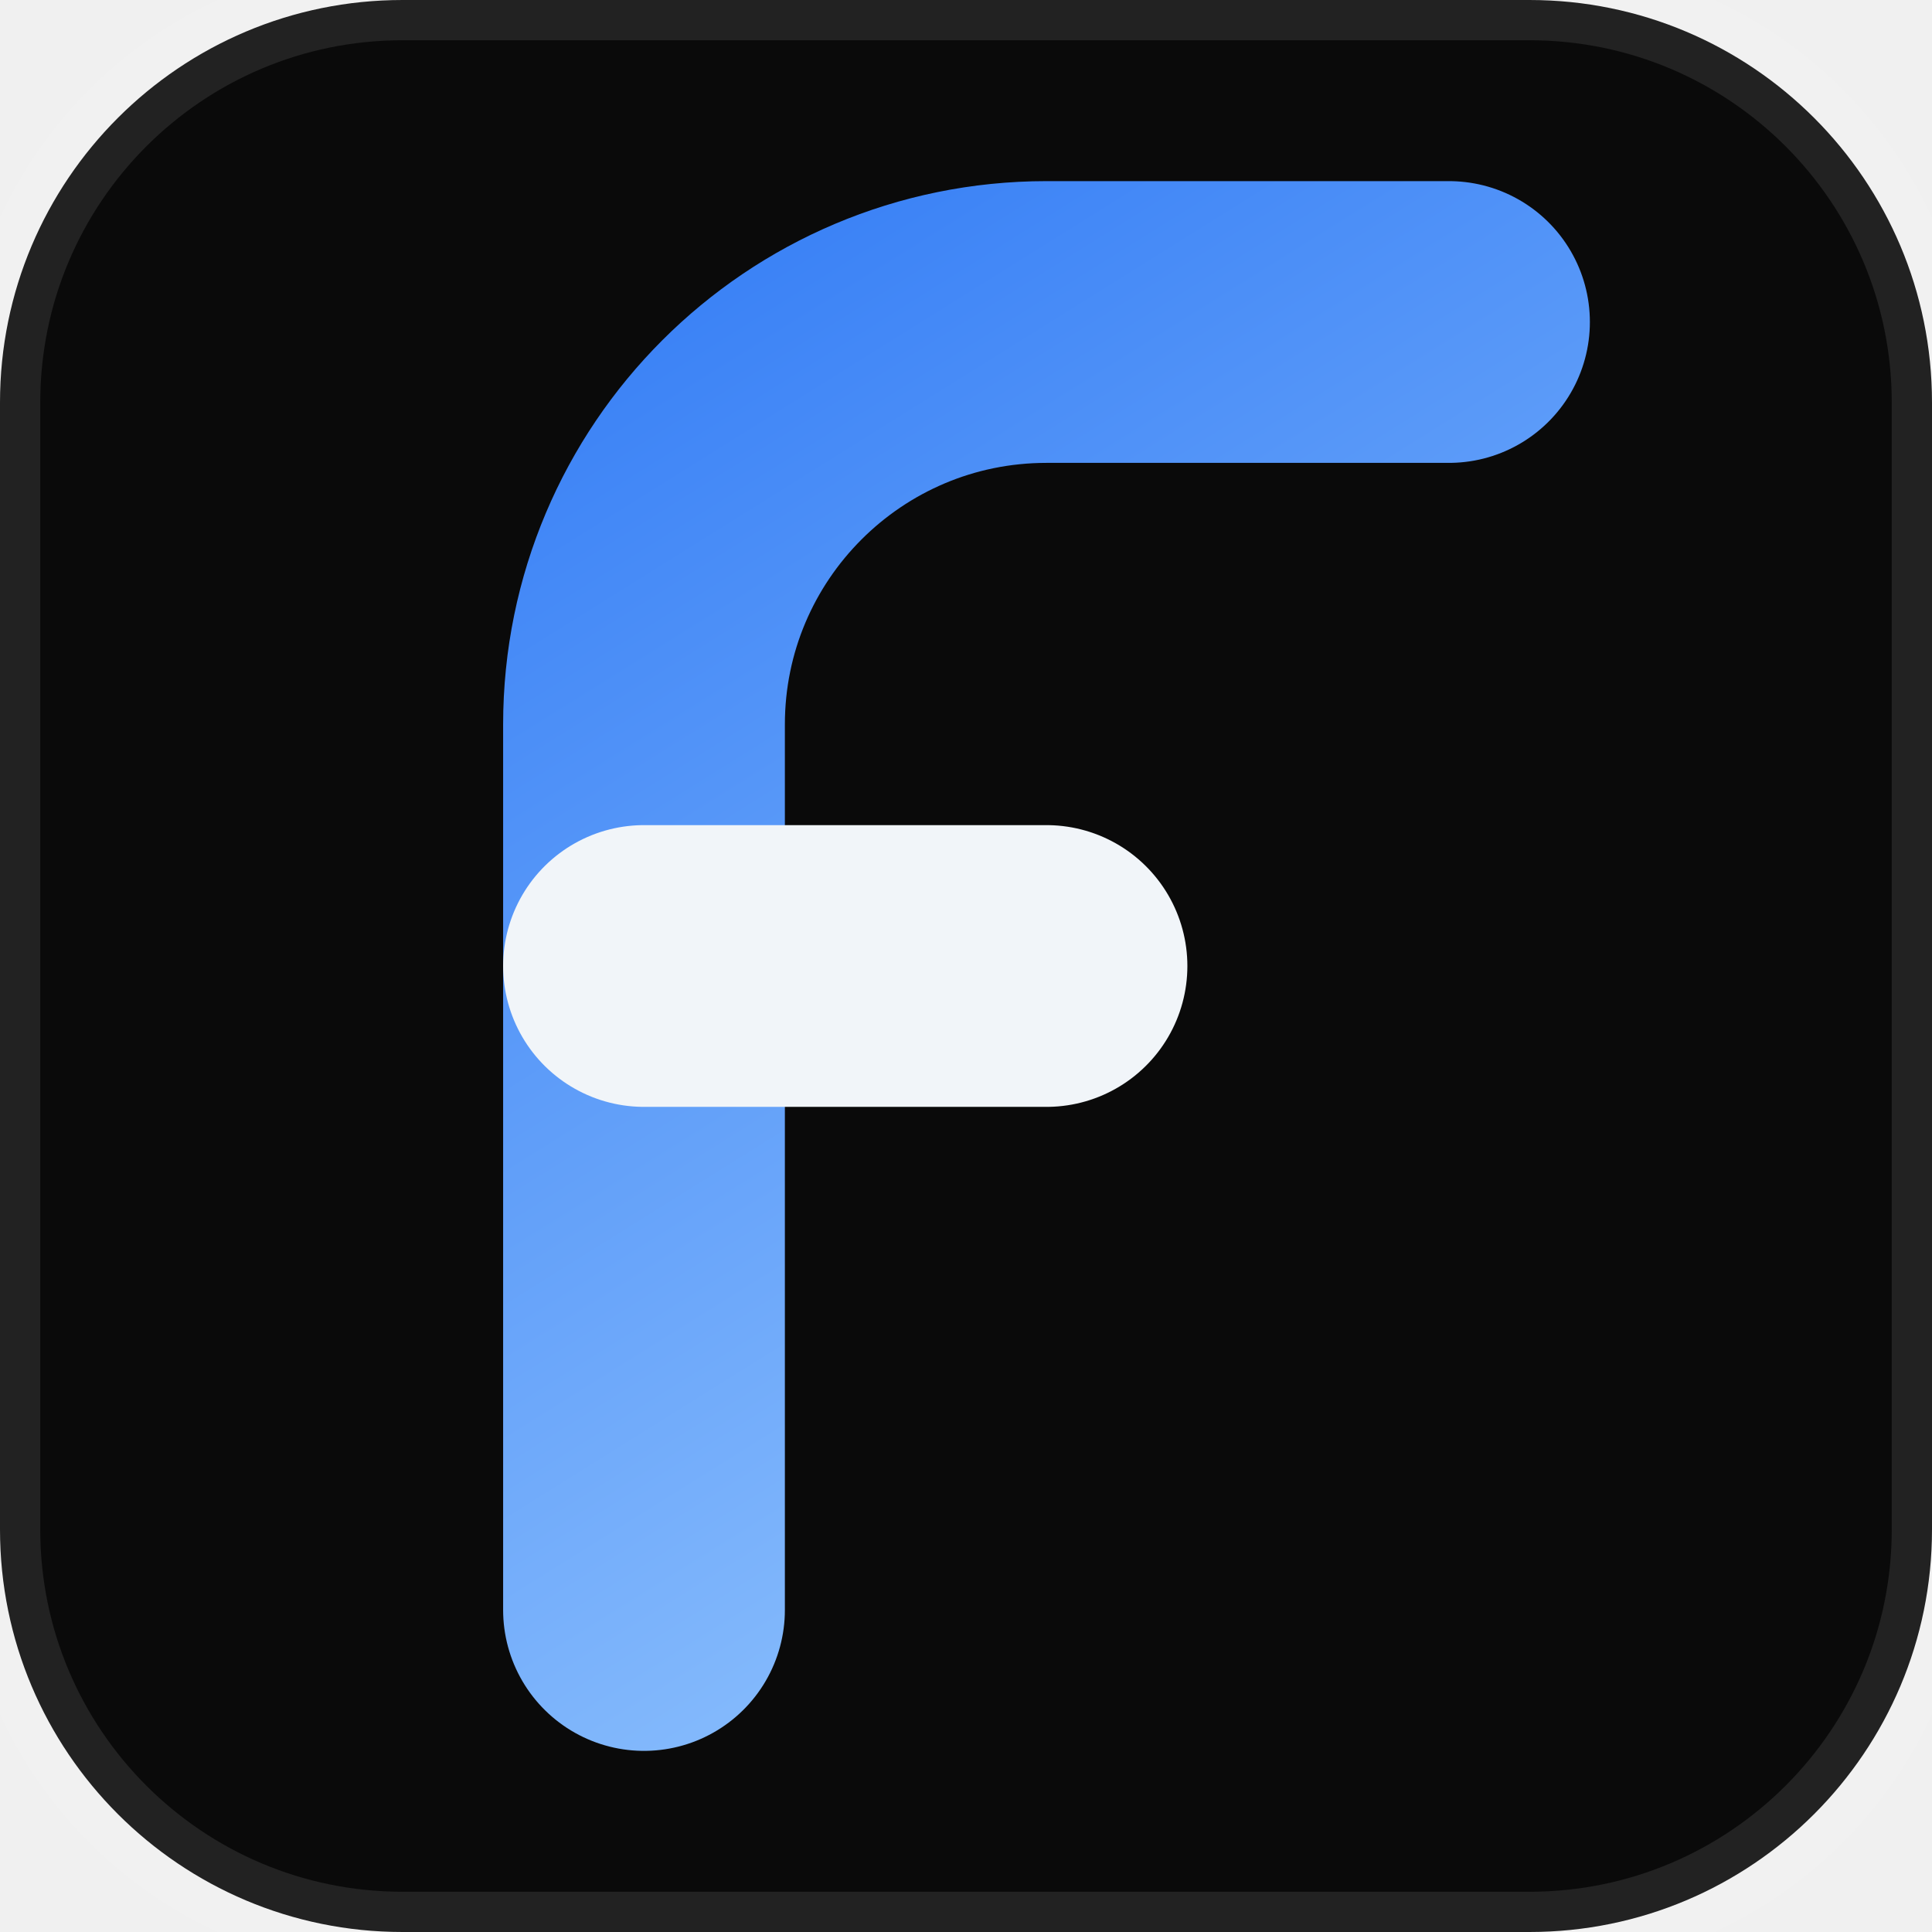
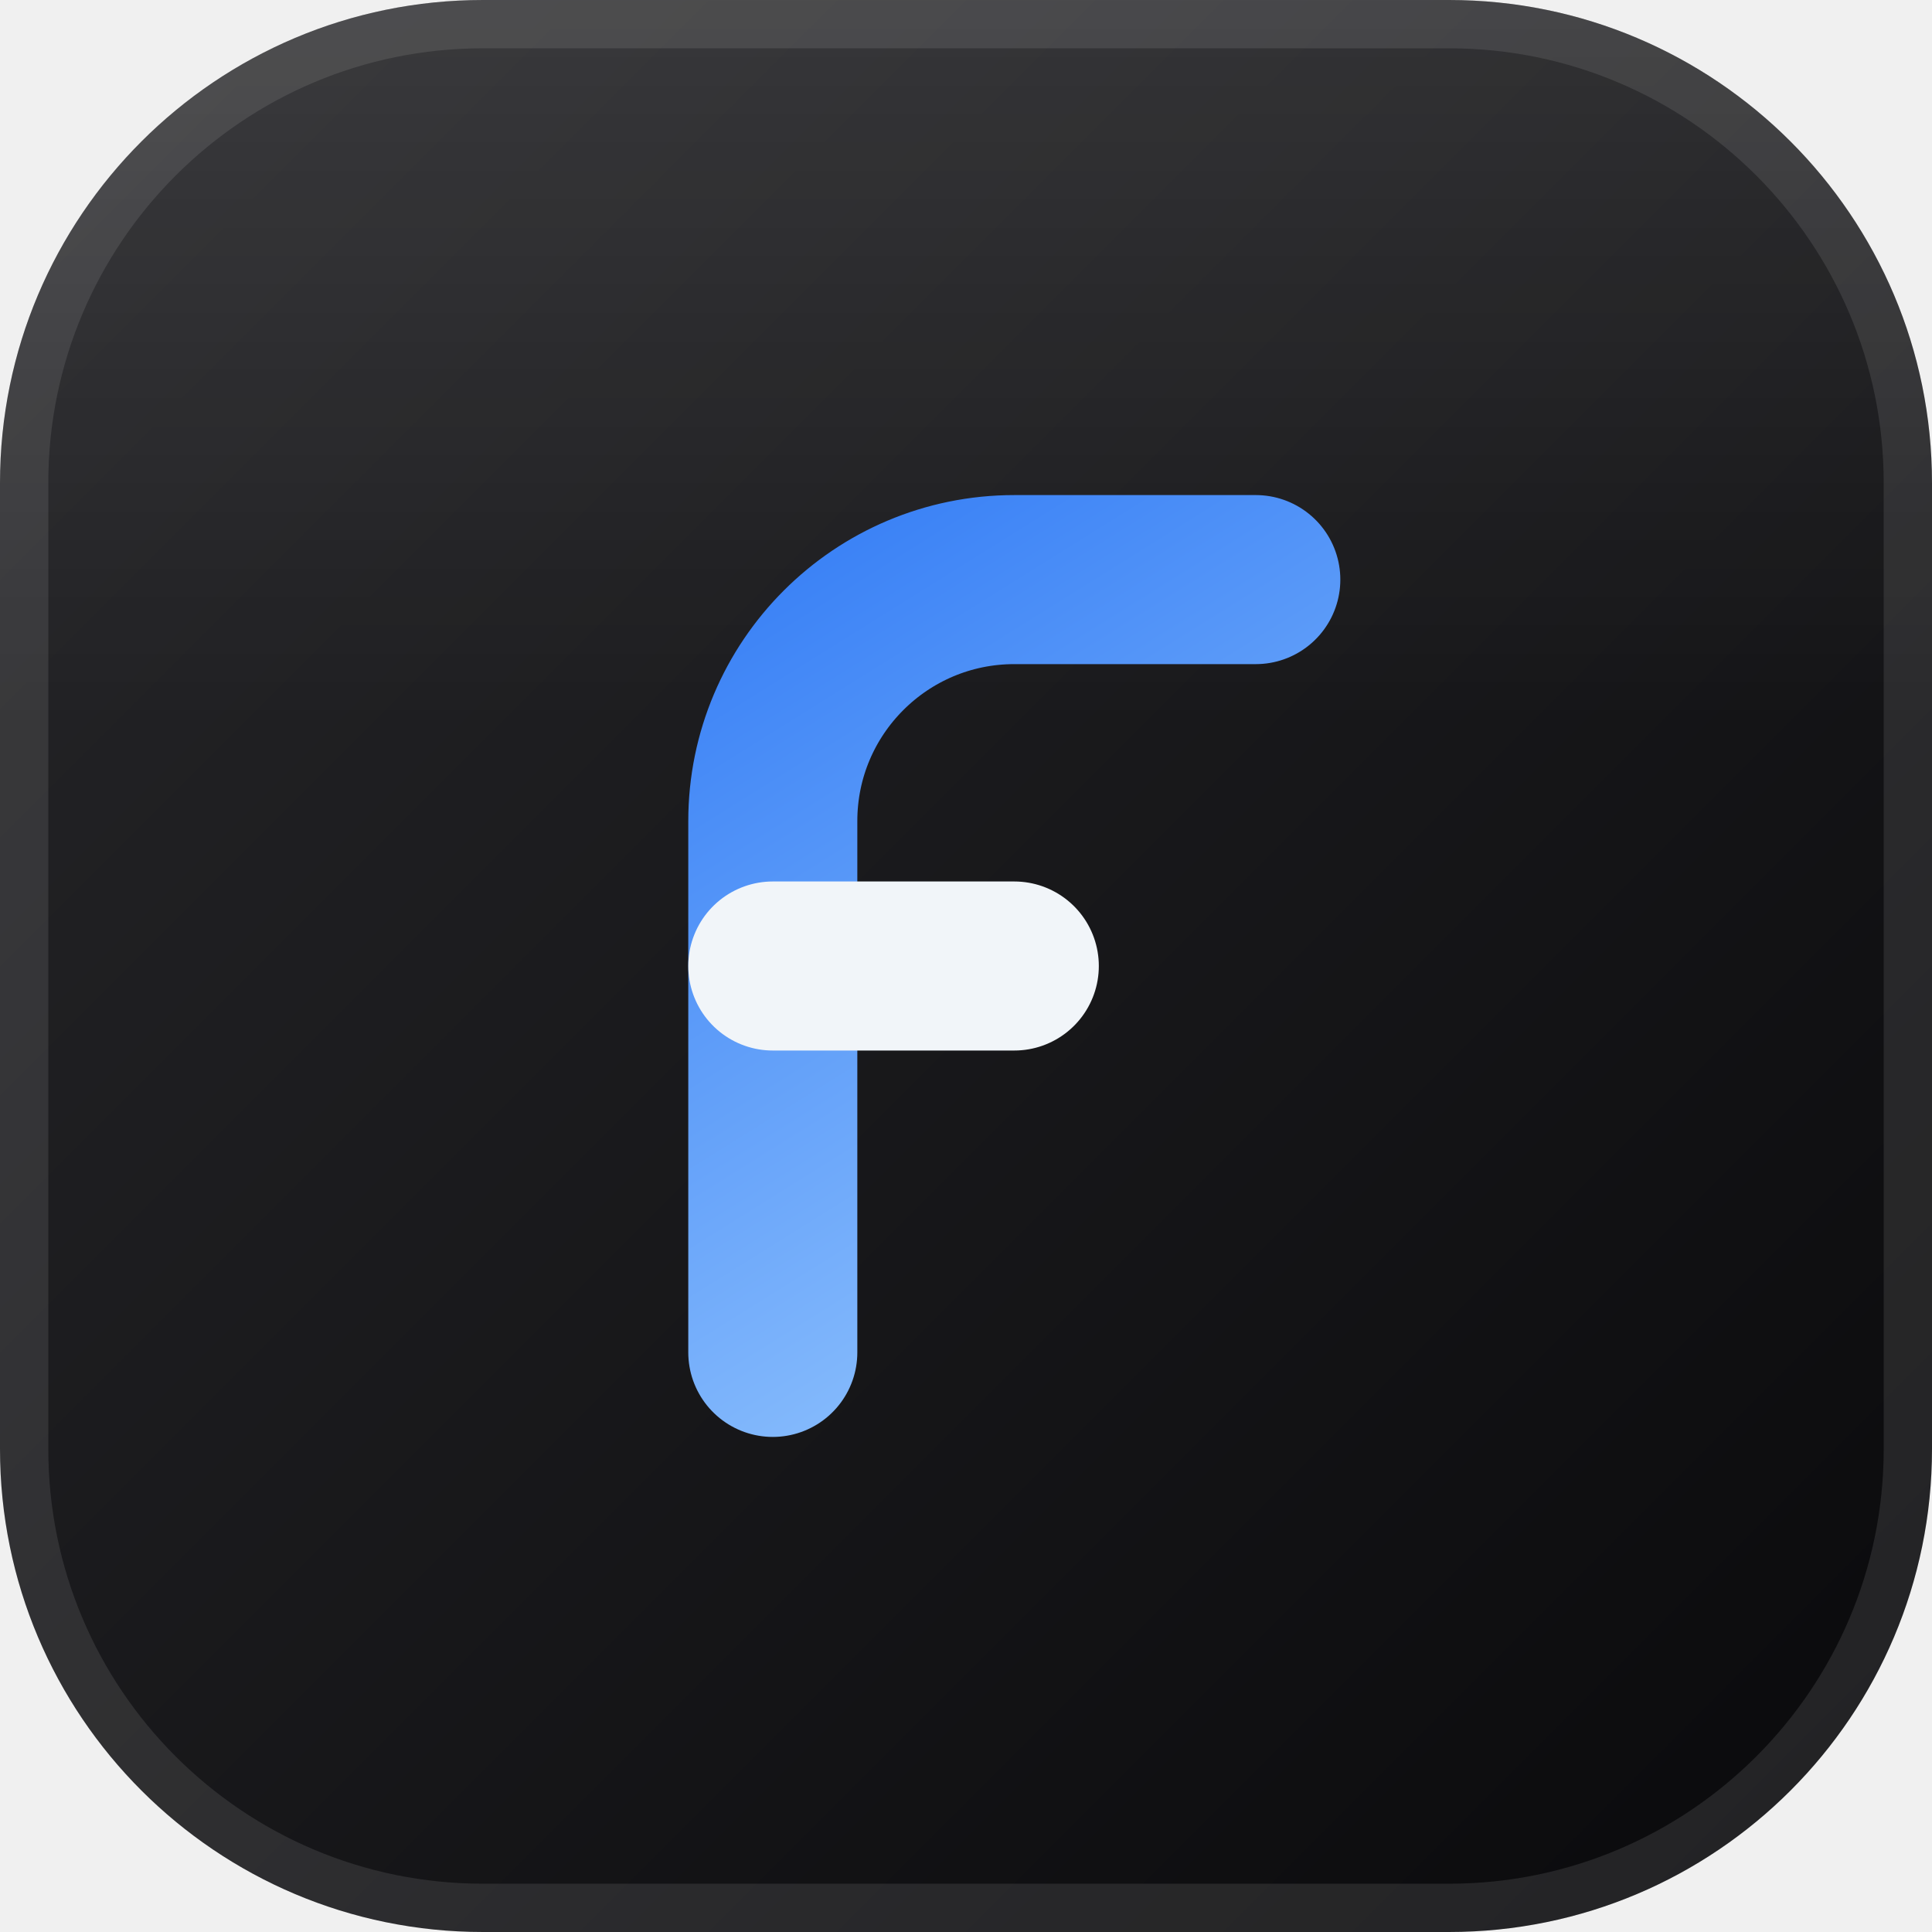
- <svg xmlns="http://www.w3.org/2000/svg" viewBox="0 0 24 24" width="24" height="24">
-   <rect width="24" height="24" rx="5" fill="#0A0A0A" />
-   <rect width="24" height="24" rx="5" stroke="#ffffff" stroke-opacity="0.1" stroke-width="1" fill="none" />
-   <path d="M8 20V9a5 5 0 0 1 5-5h5" stroke="url(#grad-f)" stroke-width="3.5" stroke-linecap="round" stroke-linejoin="round" fill="none" />
-   <path d="M8 12h5" stroke="#F1F5F9" stroke-width="3.5" stroke-linecap="round" stroke-linejoin="round" fill="none" />
+ <svg xmlns="http://www.w3.org/2000/svg" width="40" height="40" viewBox="0 0 40 40" fill="none">
  <defs>
+     <linearGradient id="bg" x1="0" y1="0" x2="40" y2="40" gradientUnits="userSpaceOnUse">
+       <stop stop-color="#27272a" />
+       <stop offset="1" stop-color="#09090b" />
+     </linearGradient>
+     <linearGradient id="sheen" x1="20" y1="0" x2="20" y2="15" gradientUnits="userSpaceOnUse">
+       <stop stop-color="#ffffff" stop-opacity="0.10" />
+       <stop offset="1" stop-color="#ffffff" stop-opacity="0" />
+     </linearGradient>
    <linearGradient id="grad-f" x1="8" y1="4" x2="18" y2="20" gradientUnits="userSpaceOnUse">
      <stop stop-color="#3B82F6" />
      <stop offset="1" stop-color="#93C5FD" />
    </linearGradient>
  </defs>
+   <rect width="40" height="40" rx="10" fill="url(#bg)" />
+   <rect width="40" height="40" rx="10" fill="url(#sheen)" />
+   <rect x="0.5" y="0.5" width="39" height="39" rx="9.5" fill="none" stroke="#ffffff" stroke-opacity="0.1" />
+   <g transform="translate(8,8)" fill="none" stroke-width="3.5" stroke-linecap="round" stroke-linejoin="round">
+     <path d="M8 20V9a5 5 0 0 1 5-5h5" stroke="url(#grad-f)" />
+     <path d="M8 12h5" stroke="#F1F5F9" />
+   </g>
</svg>
